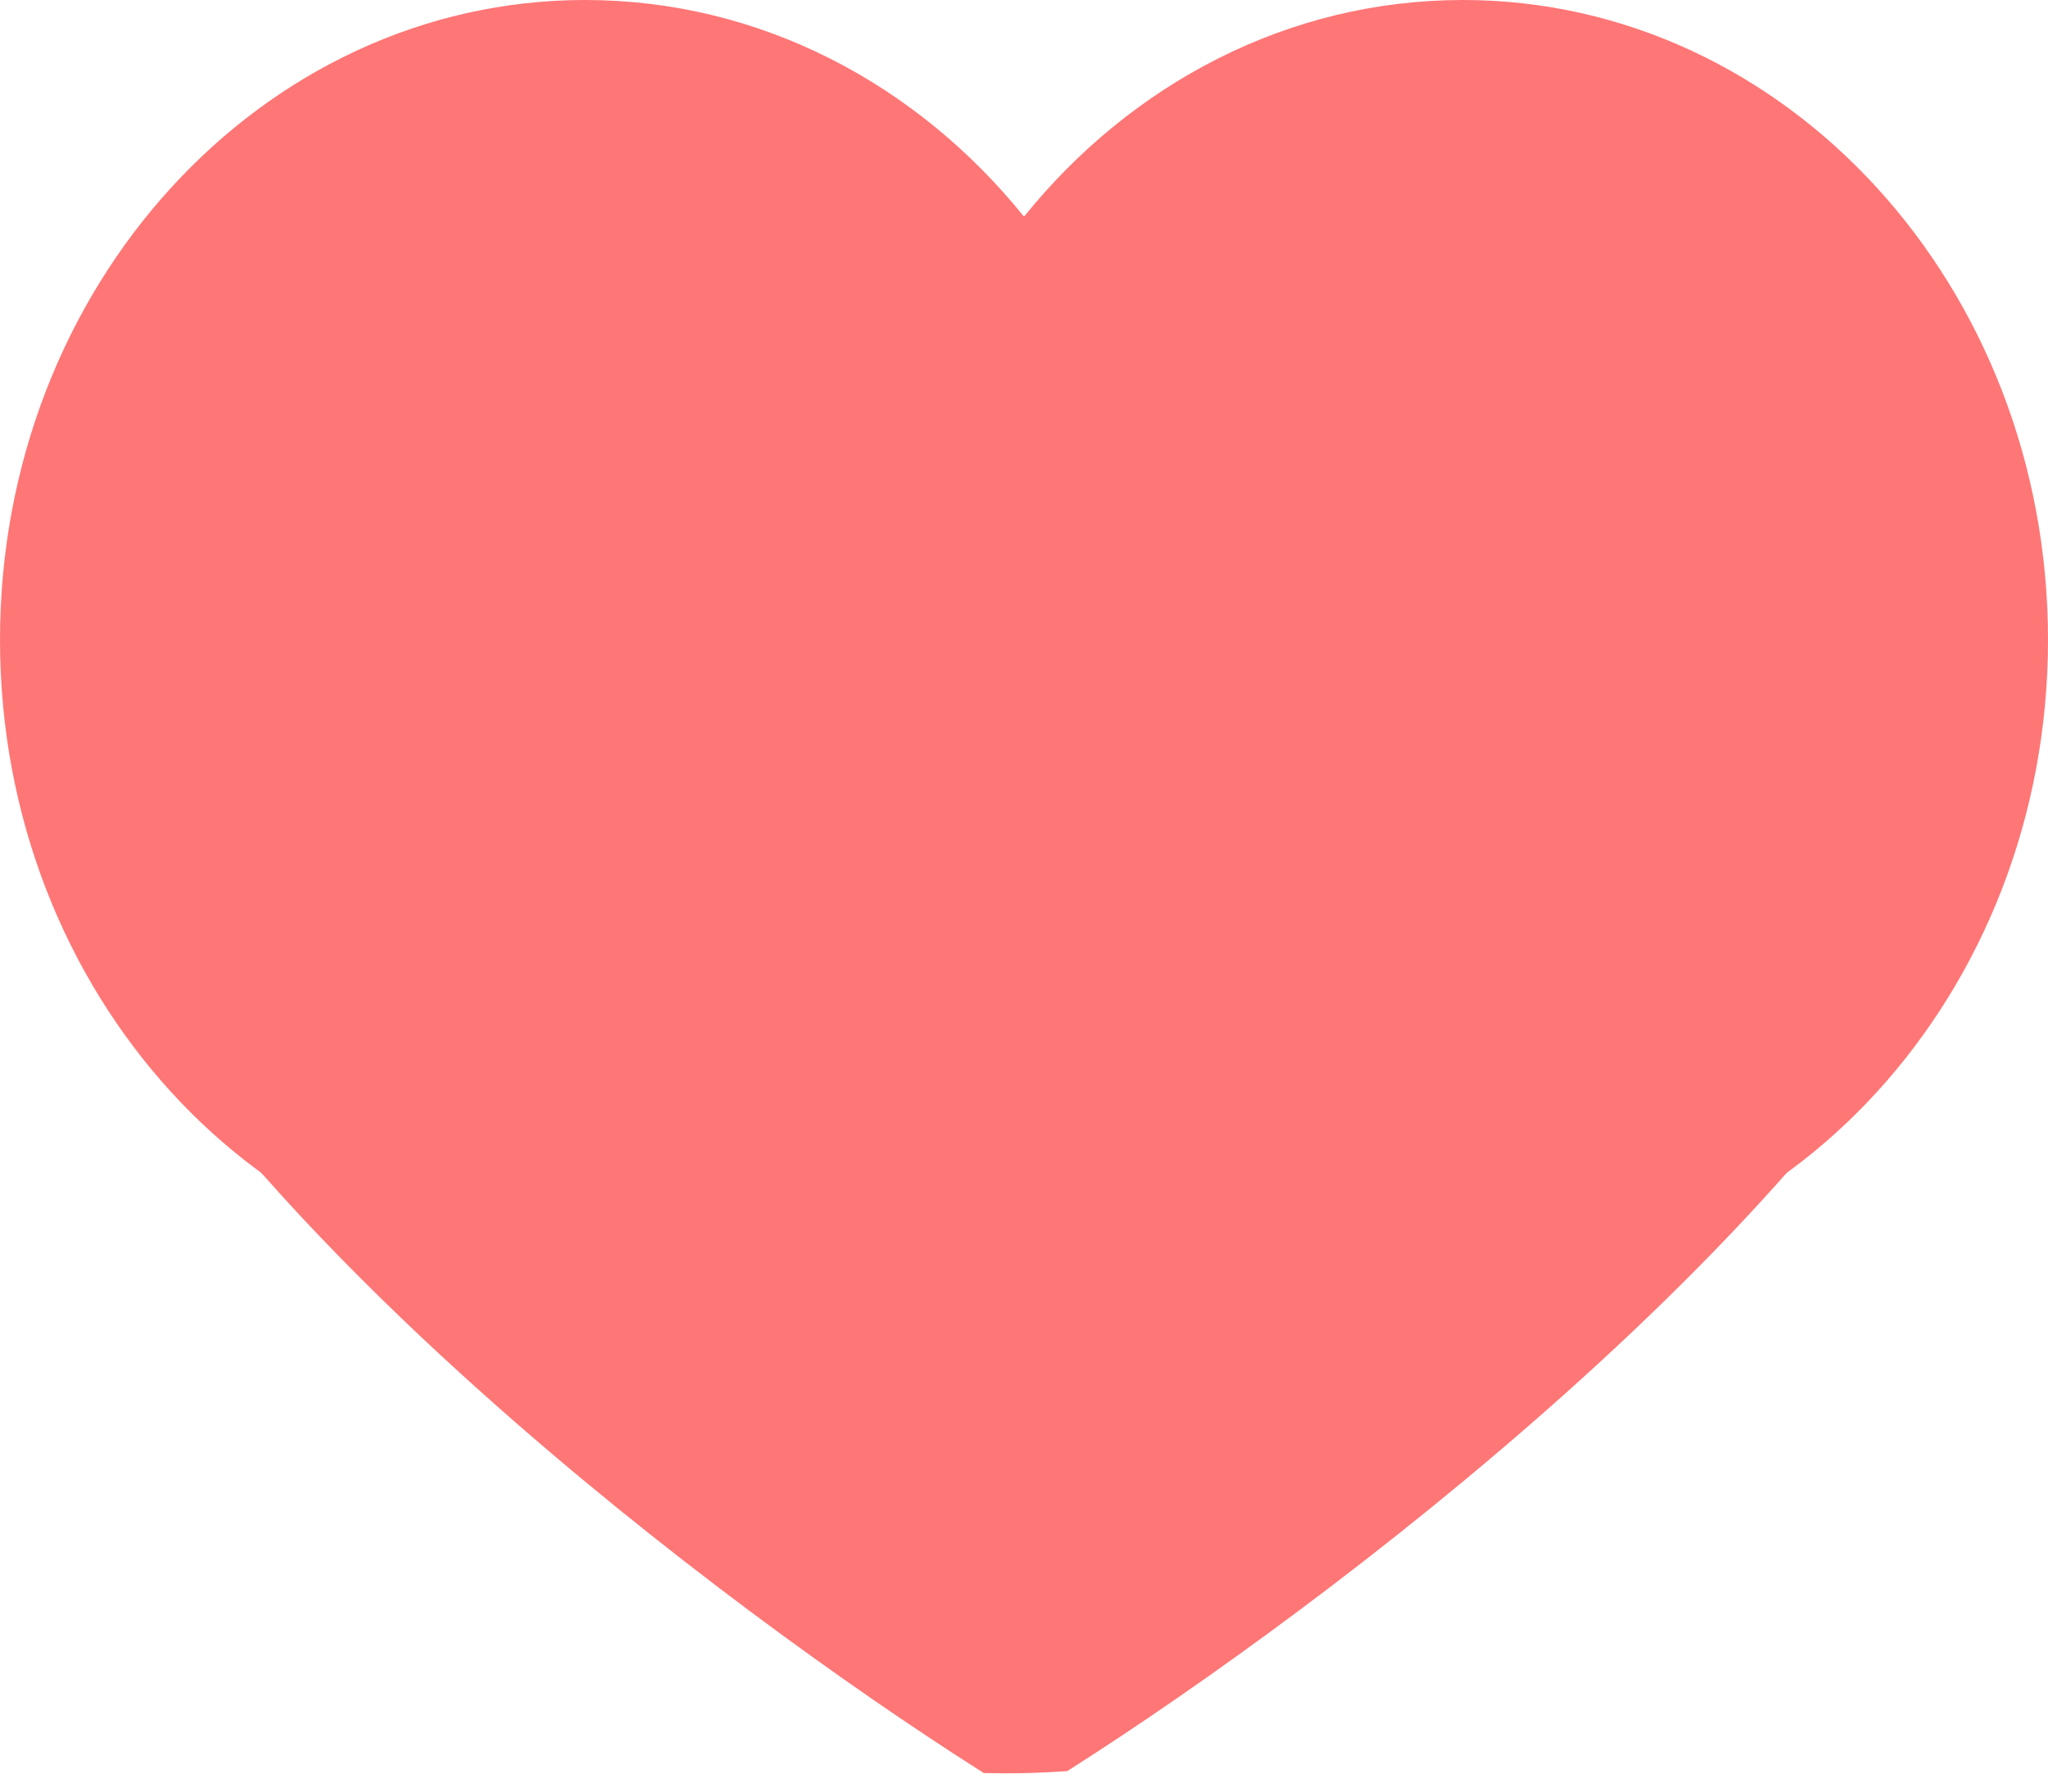
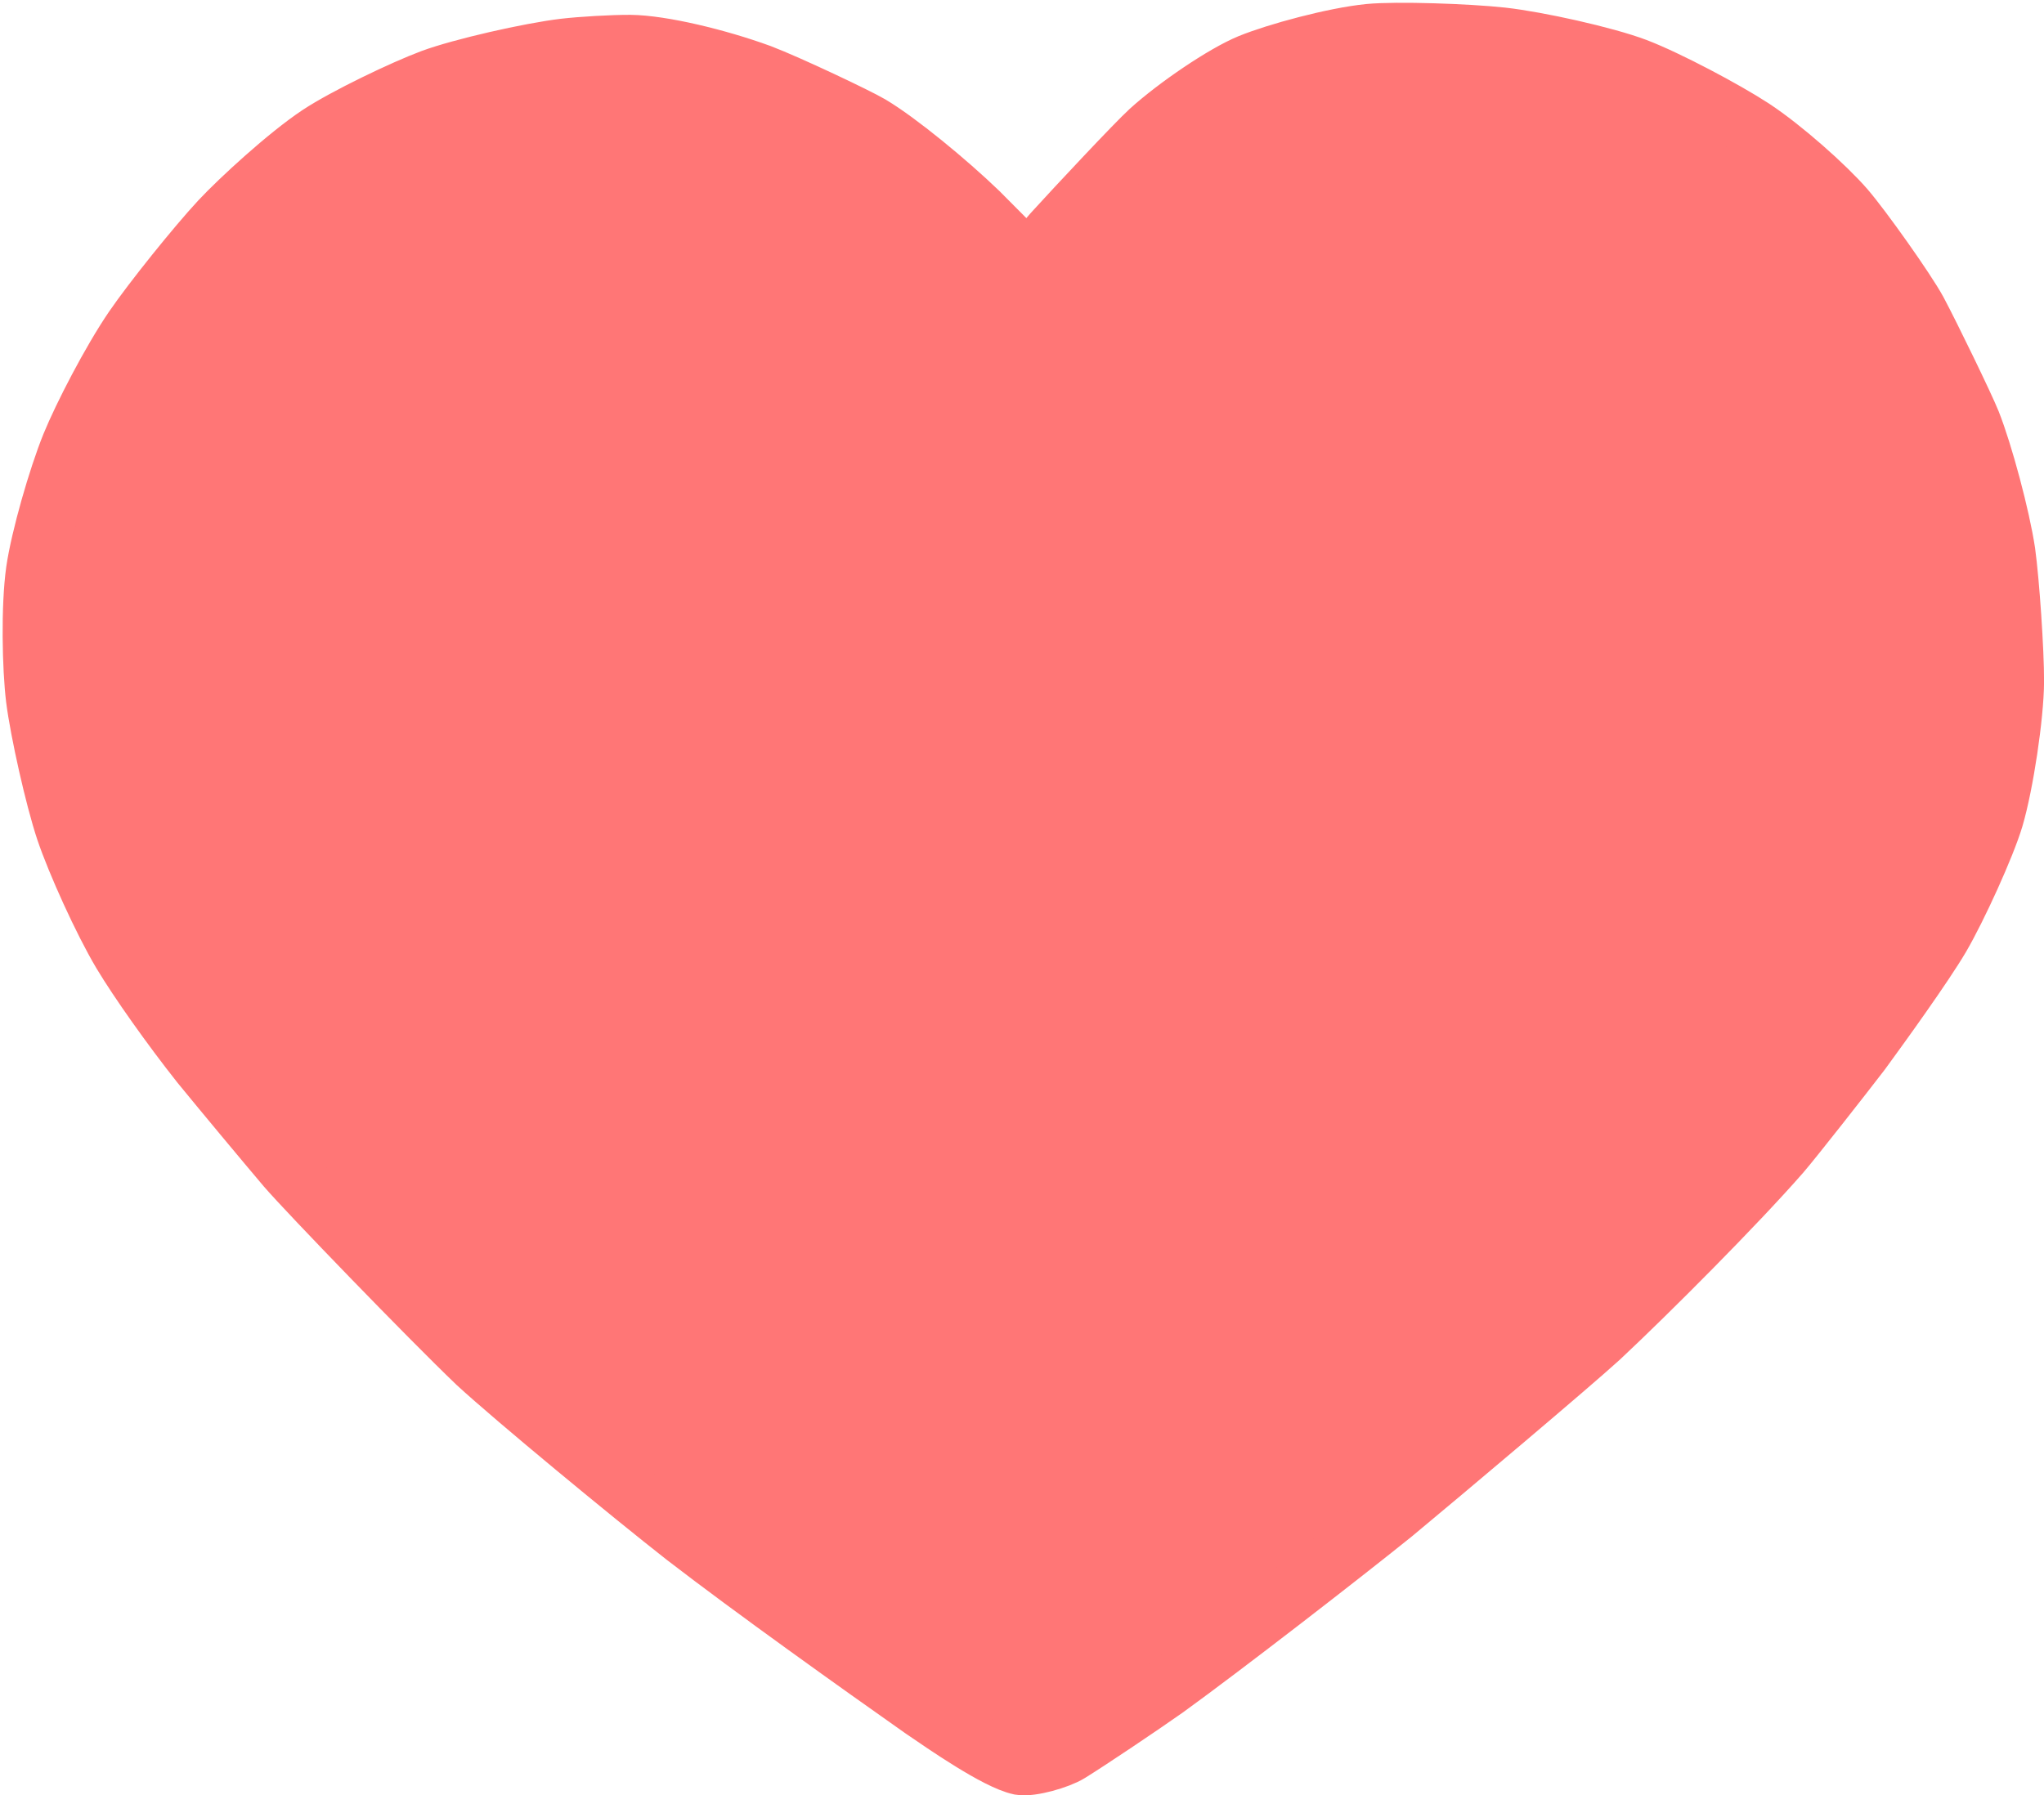
- <svg xmlns="http://www.w3.org/2000/svg" width="56" height="49" viewBox="0 0 56 49" fill="none">
-   <path fill-rule="evenodd" clip-rule="evenodd" d="M28 29.076C25.068 32.709 20.779 35 16 35C7.163 35 0 27.165 0 17.5C0 7.835 7.163 0 16 0C20.779 0 25.068 2.291 28 5.925C30.932 2.291 35.221 0 40 0C48.837 0 56 7.835 56 17.5C56 27.165 48.837 35 40 35C35.221 35 30.932 32.709 28 29.076Z" fill="#FF7676" />
-   <path fill-rule="evenodd" clip-rule="evenodd" d="M49.402 30.675C49.793 29.014 50 27.281 50 25.5C50 24.655 49.953 23.821 49.863 23H5.137C5.047 23.821 5 24.655 5 25.5C5 26.695 5.093 27.869 5.273 29.014C7.581 32.053 10.507 35.034 13.542 37.748C18.369 42.065 23.525 45.755 27.052 47.996C27.201 47.998 27.35 48 27.5 48C28.011 48 28.518 47.983 29.021 47.949C32.546 45.704 37.665 42.035 42.459 37.748C44.938 35.531 47.345 33.135 49.402 30.675Z" fill="#FF7676" />
-   <path d="M49.402 30.675L49.785 30.996L49.861 30.905L49.889 30.79L49.402 30.675ZM49.863 23L50.36 22.945L50.31 22.5H49.863V23ZM5.137 23V22.5H4.69L4.64 22.945L5.137 23ZM5.273 29.014L4.779 29.092L4.798 29.216L4.875 29.317L5.273 29.014ZM13.542 37.748L13.875 37.375L13.542 37.748ZM27.052 47.996L26.784 48.418L26.902 48.493L27.043 48.495L27.052 47.996ZM29.021 47.949L29.054 48.448L29.182 48.44L29.29 48.371L29.021 47.949ZM42.459 37.748L42.125 37.375L42.459 37.748ZM49.5 25.5C49.5 27.242 49.298 28.936 48.915 30.561L49.889 30.79C50.288 29.091 50.5 27.32 50.5 25.5H49.5ZM49.366 23.055C49.454 23.858 49.5 24.673 49.5 25.5H50.5C50.5 24.637 50.452 23.784 50.36 22.945L49.366 23.055ZM5.137 23.5H49.863V22.5H5.137V23.5ZM5.5 25.5C5.5 24.673 5.546 23.858 5.634 23.055L4.64 22.945C4.548 23.784 4.5 24.637 4.5 25.5H5.5ZM5.767 28.937C5.591 27.817 5.5 26.669 5.5 25.5H4.5C4.5 26.721 4.595 27.921 4.779 29.092L5.767 28.937ZM13.875 37.375C10.855 34.674 7.954 31.717 5.671 28.712L4.875 29.317C7.209 32.39 10.16 35.394 13.209 38.12L13.875 37.375ZM27.32 47.574C23.812 45.345 18.679 41.671 13.875 37.375L13.209 38.12C18.059 42.458 23.238 46.165 26.784 48.418L27.32 47.574ZM27.5 47.5C27.354 47.5 27.208 47.499 27.062 47.496L27.043 48.495C27.195 48.498 27.347 48.5 27.5 48.5V47.5ZM28.988 47.45C28.496 47.483 28 47.5 27.5 47.5V48.5C28.022 48.5 28.541 48.483 29.054 48.448L28.988 47.45ZM42.125 37.375C37.355 41.642 32.259 45.295 28.753 47.528L29.29 48.371C32.834 46.114 37.975 42.429 42.792 38.12L42.125 37.375ZM49.018 30.355C46.981 32.791 44.592 35.169 42.125 37.375L42.792 38.12C45.284 35.892 47.709 33.479 49.785 30.996L49.018 30.355Z" fill="#FF7676" />
+ <svg xmlns="http://www.w3.org/2000/svg" width="57.12" height="50.16" viewBox="0.00 0.00 476.00 418.00">
+   <g stroke-linecap="round" transform="translate(-272.00, -156.00)">
+     <path d="M510.94,217.88 C511.20,218.11 513.60,214.25 517.11,210.27 C522.72,204.10 536.50,189.39 539.74,186.43 C546.02,180.74 556.98,173.30 563.03,170.80 C569.27,168.25 582.63,164.61 590.87,163.79 C597.20,163.18 613.77,163.74 621.82,164.62 C630.11,165.55 645.77,169.02 653.00,171.75 C660.31,174.54 673.71,181.66 680.12,185.84 C687.19,190.48 697.20,199.40 701.67,204.56 C705.72,209.26 715.87,223.58 718.51,228.44 C721.68,234.39 729.52,250.56 731.04,254.35 C733.90,261.55 737.88,276.45 739.10,284.60 C740.06,291.58 741.15,307.65 741.13,314.76 C741.08,322.75 738.70,338.61 736.37,346.53 C734.41,353.09 727.85,367.48 723.88,374.28 C719.99,380.89 710.22,394.45 705.42,401.01 C700.76,407.08 689.62,421.29 686.66,424.72 C676.15,436.73 655.86,457.08 644.54,467.67 C637.24,474.31 608.94,498.17 596.38,508.60 C584.29,518.34 557.53,539.09 543.48,549.28 C536.84,553.95 525.63,561.45 521.07,564.28 C518.56,565.85 512.07,567.70 509.55,567.24 C504.16,566.10 492.11,557.76 486.72,554.06 C472.43,544.00 447.39,526.16 431.55,513.94 C418.98,504.10 391.93,481.77 383.02,473.56 C371.71,462.72 343.78,433.81 338.68,427.90 C333.71,422.04 323.71,410.02 318.67,403.85 C311.88,395.27 304.29,384.56 300.37,378.02 C295.91,370.52 289.75,356.91 287.23,349.44 C284.70,341.88 281.22,326.28 280.27,318.76 C279.39,311.58 279.10,297.33 280.28,288.96 C281.39,281.30 285.43,267.26 288.50,259.67 C291.27,252.90 297.85,240.15 303.07,232.49 C307.55,225.95 317.85,213.15 323.25,207.34 C327.85,202.42 338.93,192.24 346.27,187.36 C352.53,183.23 365.98,176.80 372.56,174.34 C379.54,171.77 395.28,168.19 403.41,167.21 C407.45,166.74 414.75,166.32 418.75,166.34 C426.10,166.42 439.14,169.56 449.04,173.17 C455.69,175.71 471.50,183.21 474.69,185.09 C481.12,188.91 492.57,198.32 499.90,205.39 C502.57,208.05 508.88,214.42 509.01,214.61 C509.70,215.67 510.02,217.01 510.94,217.88 Z" fill="rgb(255, 118, 118)" stroke="rgb(255, 118, 118)" stroke-width="13.77" stroke-opacity="1.00" stroke-linejoin="round" />
+   </g>
</svg>
